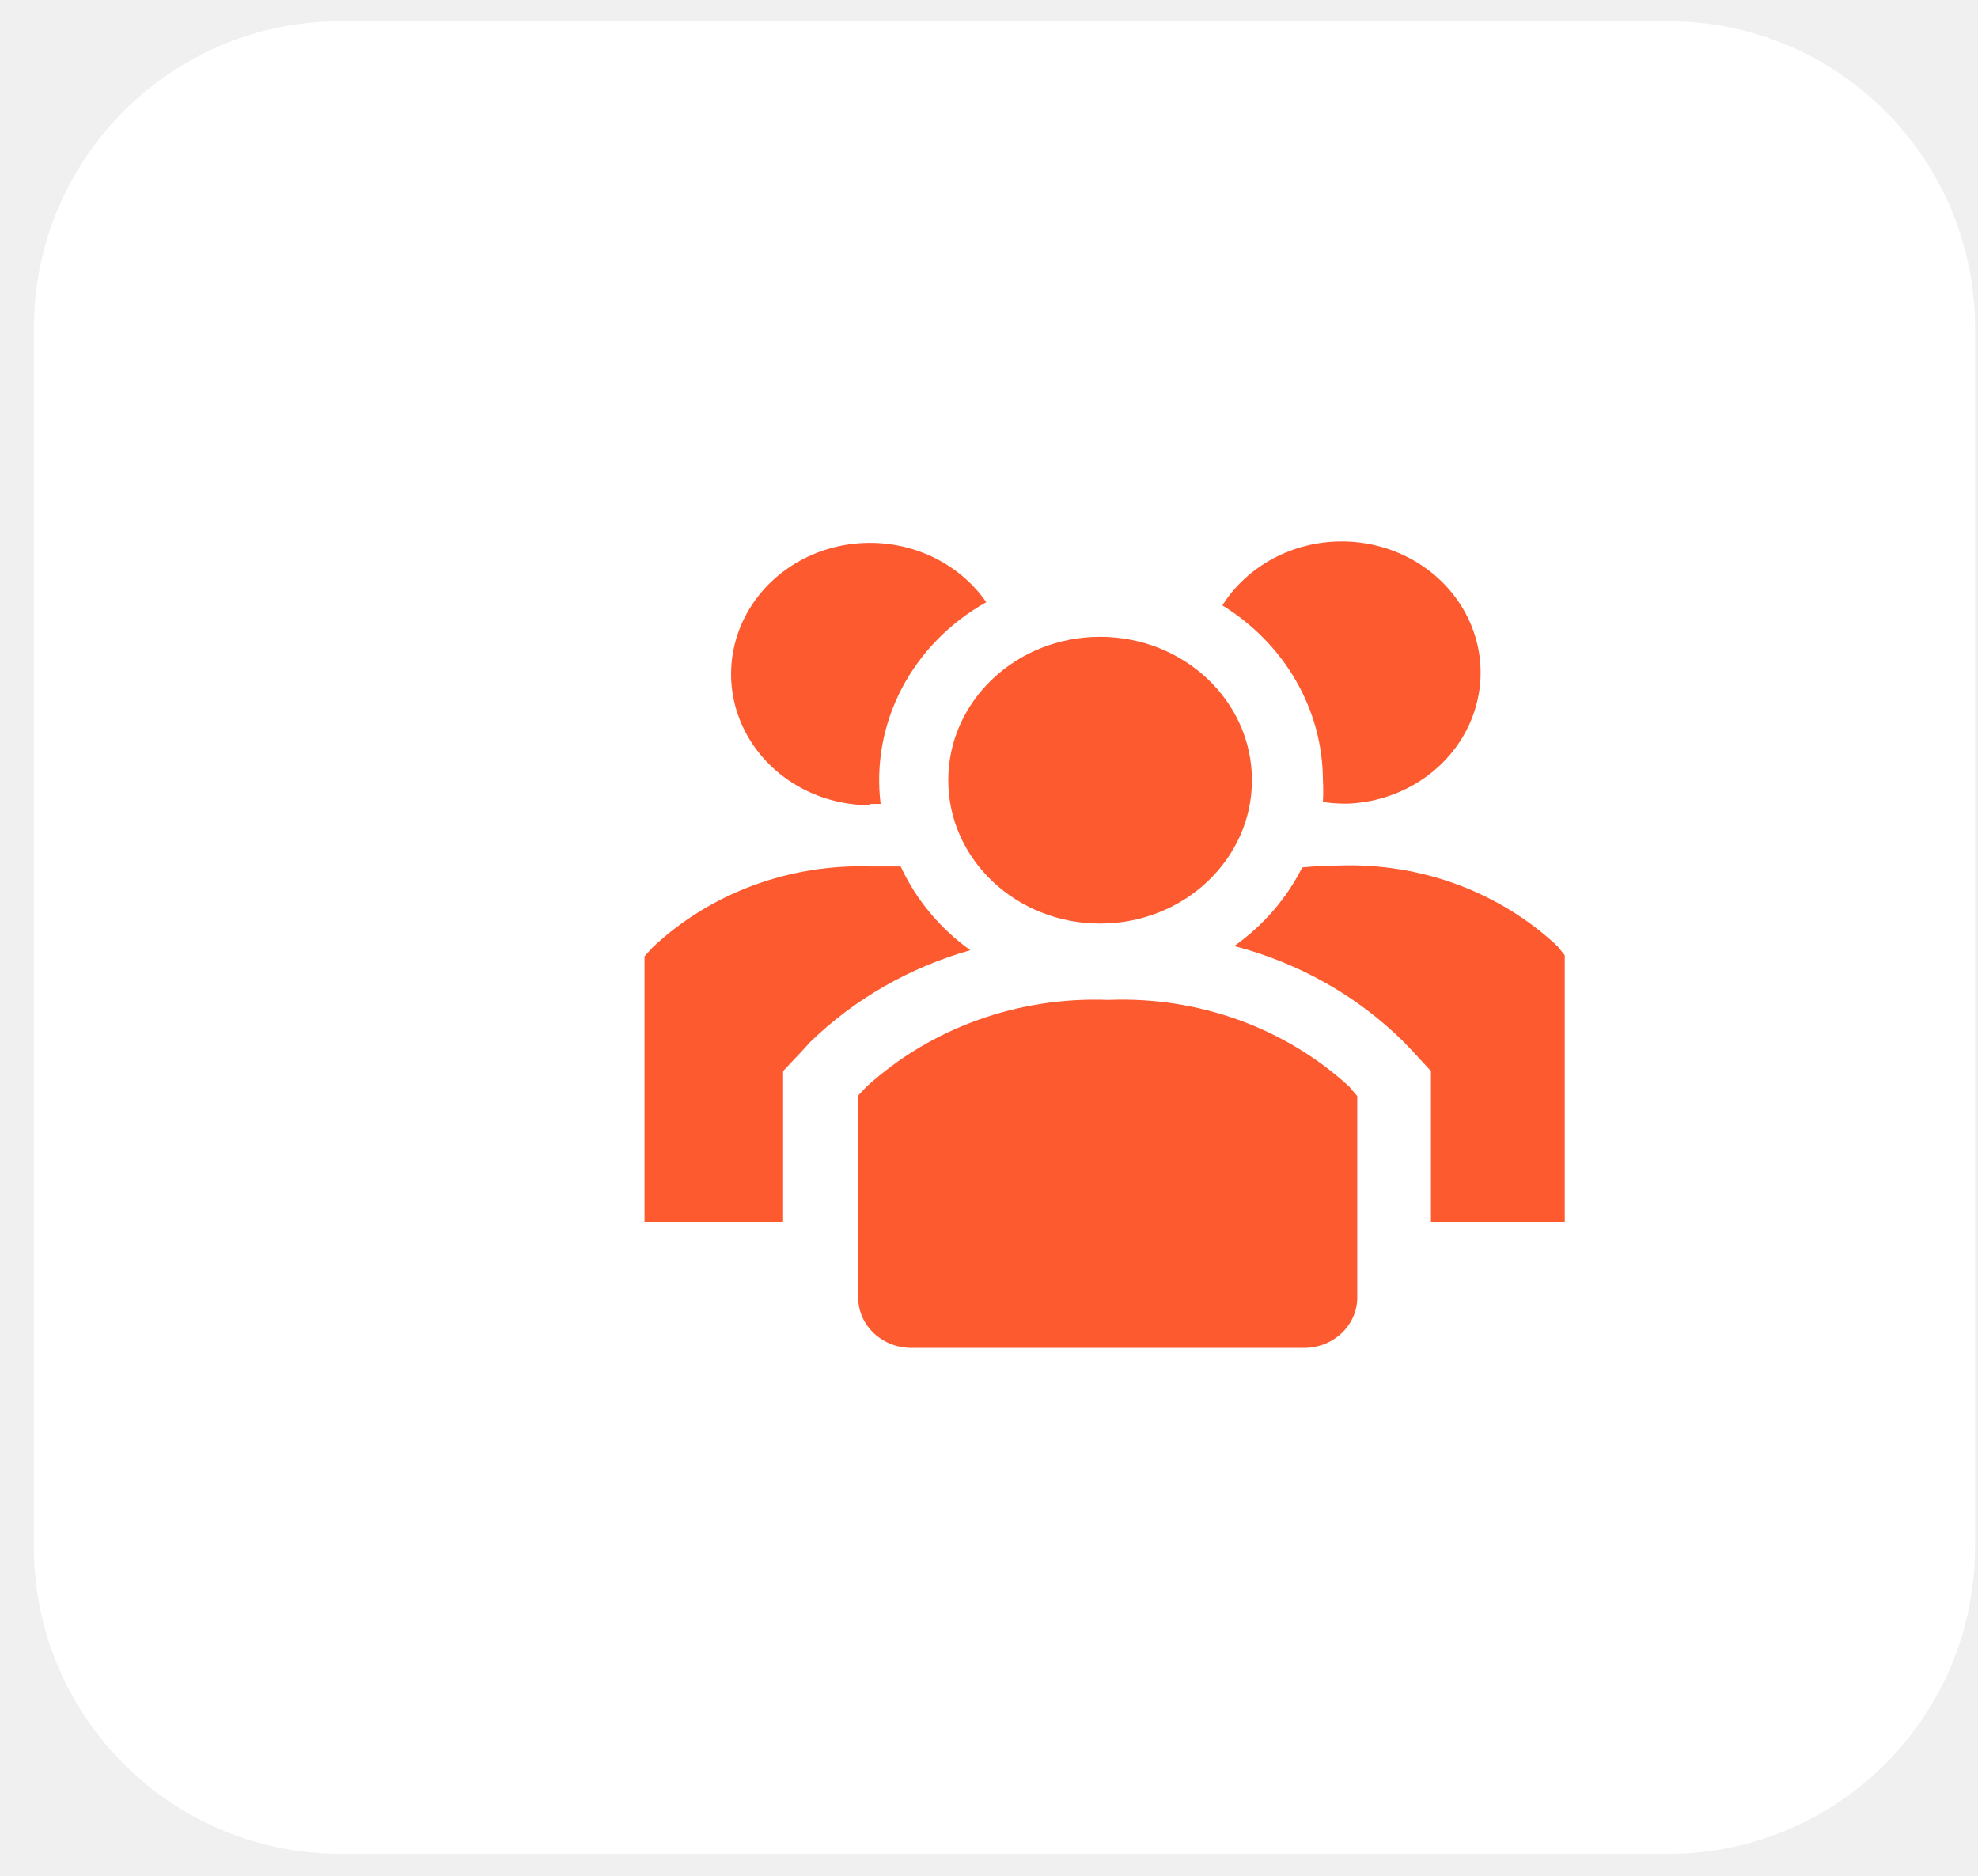
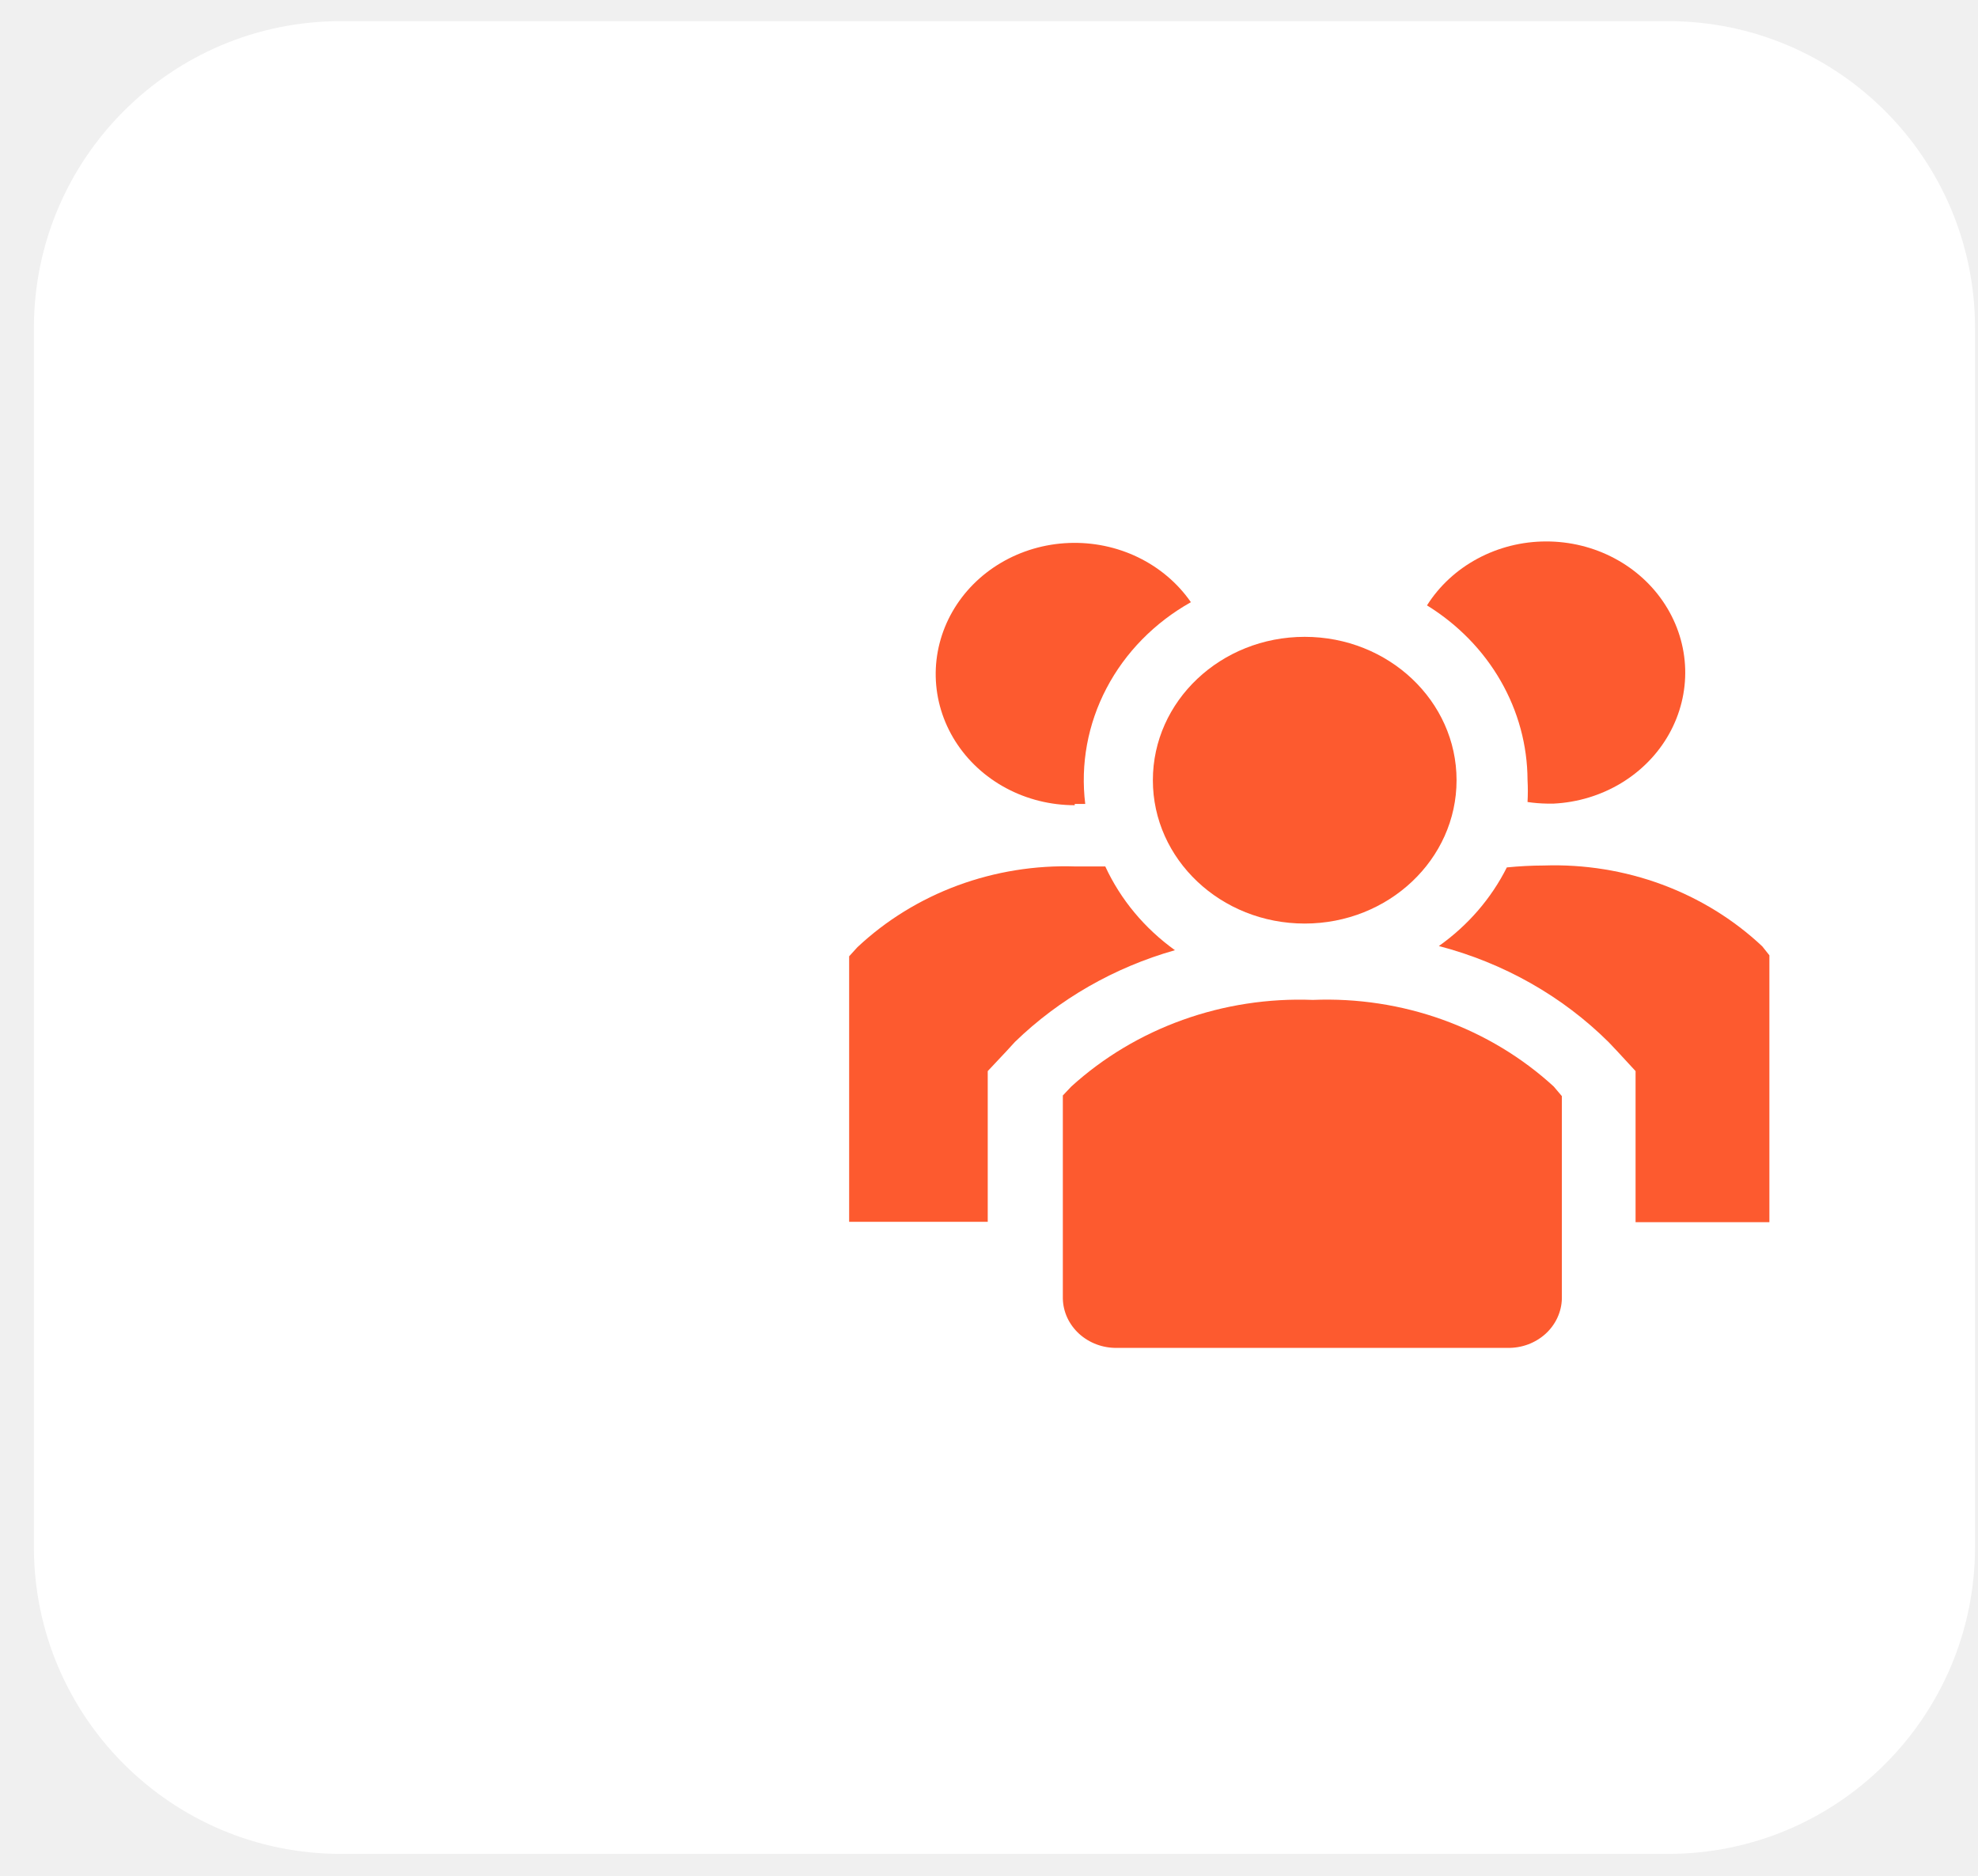
<svg xmlns="http://www.w3.org/2000/svg" width="58" height="55" viewBox="0 0 58 55" fill="none">
  <rect x="0.994" y="0.62" width="56.919" height="53.739" rx="9" fill="white" />
-   <path d="M26.41 25.406H25.543C24.361 25.366 23.182 25.556 22.08 25.963C20.978 26.371 19.977 26.988 19.139 27.776L18.899 28.04V35.826H22.963V31.406L23.511 30.823L23.76 30.551C25.057 29.293 26.672 28.367 28.452 27.861C27.561 27.221 26.858 26.376 26.41 25.406V25.406Z" fill="#FD5A2F" />
-   <path d="M45.674 27.748C44.836 26.96 43.834 26.343 42.733 25.935C41.631 25.527 40.452 25.338 39.269 25.378C38.907 25.379 38.544 25.398 38.184 25.434C37.727 26.344 37.044 27.135 36.191 27.739C38.092 28.235 39.814 29.21 41.172 30.56L41.421 30.823L41.959 31.406V35.836H45.883V28.011L45.674 27.748Z" fill="#FD5A2F" />
-   <path d="M25.514 23.573H25.822C25.679 22.409 25.895 21.232 26.445 20.182C26.994 19.133 27.854 18.256 28.92 17.657C28.534 17.1 28.001 16.647 27.373 16.342C26.745 16.038 26.045 15.893 25.34 15.921C24.635 15.949 23.95 16.149 23.352 16.502C22.753 16.855 22.263 17.349 21.927 17.935C21.592 18.521 21.423 19.18 21.438 19.846C21.453 20.512 21.651 21.163 22.013 21.735C22.375 22.307 22.887 22.78 23.501 23.109C24.114 23.438 24.808 23.61 25.514 23.61V23.573Z" fill="#FD5A2F" />
-   <path d="M38.791 22.867C38.803 23.083 38.803 23.3 38.791 23.516C38.982 23.545 39.175 23.56 39.369 23.563H39.558C40.261 23.528 40.941 23.321 41.534 22.964C42.127 22.606 42.612 22.11 42.941 21.523C43.27 20.936 43.433 20.279 43.414 19.615C43.394 18.951 43.193 18.303 42.829 17.735C42.466 17.166 41.953 16.696 41.339 16.37C40.726 16.044 40.035 15.874 39.331 15.876C38.628 15.877 37.937 16.051 37.325 16.38C36.714 16.708 36.203 17.181 35.843 17.751C36.744 18.307 37.486 19.065 38 19.958C38.515 20.851 38.787 21.851 38.791 22.867V22.867Z" fill="#FD5A2F" />
-   <path d="M32.257 27.08C34.716 27.08 36.71 25.198 36.71 22.877C36.71 20.555 34.716 18.673 32.257 18.673C29.798 18.673 27.805 20.555 27.805 22.877C27.805 25.198 29.798 27.08 32.257 27.08Z" fill="#FD5A2F" />
-   <path d="M32.496 29.319C31.195 29.269 29.897 29.468 28.68 29.905C27.463 30.341 26.352 31.006 25.414 31.858L25.165 32.121V38.074C25.169 38.268 25.213 38.459 25.295 38.637C25.378 38.815 25.496 38.975 25.644 39.11C25.792 39.244 25.967 39.35 26.158 39.421C26.349 39.492 26.553 39.526 26.759 39.522H38.204C38.409 39.526 38.613 39.492 38.805 39.421C38.996 39.35 39.17 39.244 39.319 39.11C39.467 38.975 39.585 38.815 39.667 38.637C39.749 38.459 39.794 38.268 39.798 38.074V32.14L39.559 31.858C38.627 31.003 37.519 30.337 36.305 29.9C35.091 29.463 33.794 29.266 32.496 29.319V29.319Z" fill="#FD5A2F" />
+   <path d="M32.41 25.406H31.543C30.361 25.366 29.182 25.556 28.08 25.963C26.978 26.371 25.977 26.988 25.139 27.776L24.899 28.04V35.826H28.963V31.406L29.511 30.823L29.76 30.551C31.057 29.293 32.672 28.367 34.452 27.861C33.561 27.221 32.858 26.376 32.41 25.406Z" fill="#FD5A2F" />
+   <path d="M51.674 27.748C50.836 26.96 49.834 26.343 48.733 25.935C47.631 25.527 46.452 25.338 45.269 25.378C44.907 25.379 44.544 25.398 44.184 25.434C43.727 26.344 43.044 27.135 42.191 27.739C44.092 28.235 45.814 29.21 47.172 30.56L47.421 30.823L47.959 31.406V35.836H51.883V28.011L51.674 27.748Z" fill="#FD5A2F" />
+   <path d="M31.514 23.573H31.822C31.679 22.409 31.895 21.232 32.445 20.182C32.994 19.133 33.854 18.256 34.92 17.657C34.534 17.1 34.001 16.647 33.373 16.342C32.745 16.038 32.045 15.893 31.34 15.921C30.635 15.949 29.95 16.149 29.352 16.502C28.753 16.855 28.263 17.349 27.927 17.935C27.592 18.521 27.423 19.18 27.438 19.846C27.453 20.512 27.651 21.163 28.013 21.735C28.375 22.307 28.887 22.78 29.501 23.109C30.114 23.438 30.808 23.61 31.514 23.61V23.573Z" fill="#FD5A2F" />
+   <path d="M44.791 22.867C44.803 23.083 44.803 23.3 44.791 23.516C44.982 23.545 45.175 23.56 45.369 23.563H45.558C46.261 23.528 46.941 23.321 47.534 22.964C48.127 22.606 48.612 22.11 48.941 21.523C49.27 20.936 49.433 20.279 49.414 19.615C49.394 18.951 49.193 18.303 48.829 17.735C48.466 17.166 47.953 16.696 47.339 16.37C46.726 16.044 46.035 15.874 45.331 15.876C44.628 15.877 43.937 16.051 43.325 16.38C42.714 16.708 42.203 17.181 41.843 17.751C42.744 18.307 43.486 19.065 44 19.958C44.515 20.851 44.787 21.851 44.791 22.867Z" fill="#FD5A2F" />
+   <path d="M38.257 27.08C40.716 27.08 42.71 25.198 42.71 22.877C42.71 20.555 40.716 18.673 38.257 18.673C35.798 18.673 33.805 20.555 33.805 22.877C33.805 25.198 35.798 27.08 38.257 27.08Z" fill="#FD5A2F" />
+   <path d="M38.496 29.319C37.195 29.269 35.897 29.468 34.68 29.905C33.463 30.341 32.352 31.006 31.414 31.858L31.165 32.121V38.074C31.169 38.268 31.213 38.459 31.295 38.637C31.378 38.815 31.496 38.975 31.644 39.11C31.792 39.244 31.967 39.35 32.158 39.421C32.349 39.492 32.553 39.526 32.759 39.522H44.204C44.409 39.526 44.613 39.492 44.805 39.421C44.996 39.35 45.17 39.244 45.319 39.11C45.467 38.975 45.585 38.815 45.667 38.637C45.749 38.459 45.794 38.268 45.798 38.074V32.14L45.559 31.858C44.627 31.003 43.519 30.337 42.305 29.9C41.091 29.463 39.794 29.266 38.496 29.319Z" fill="#FD5A2F" />
</svg>
